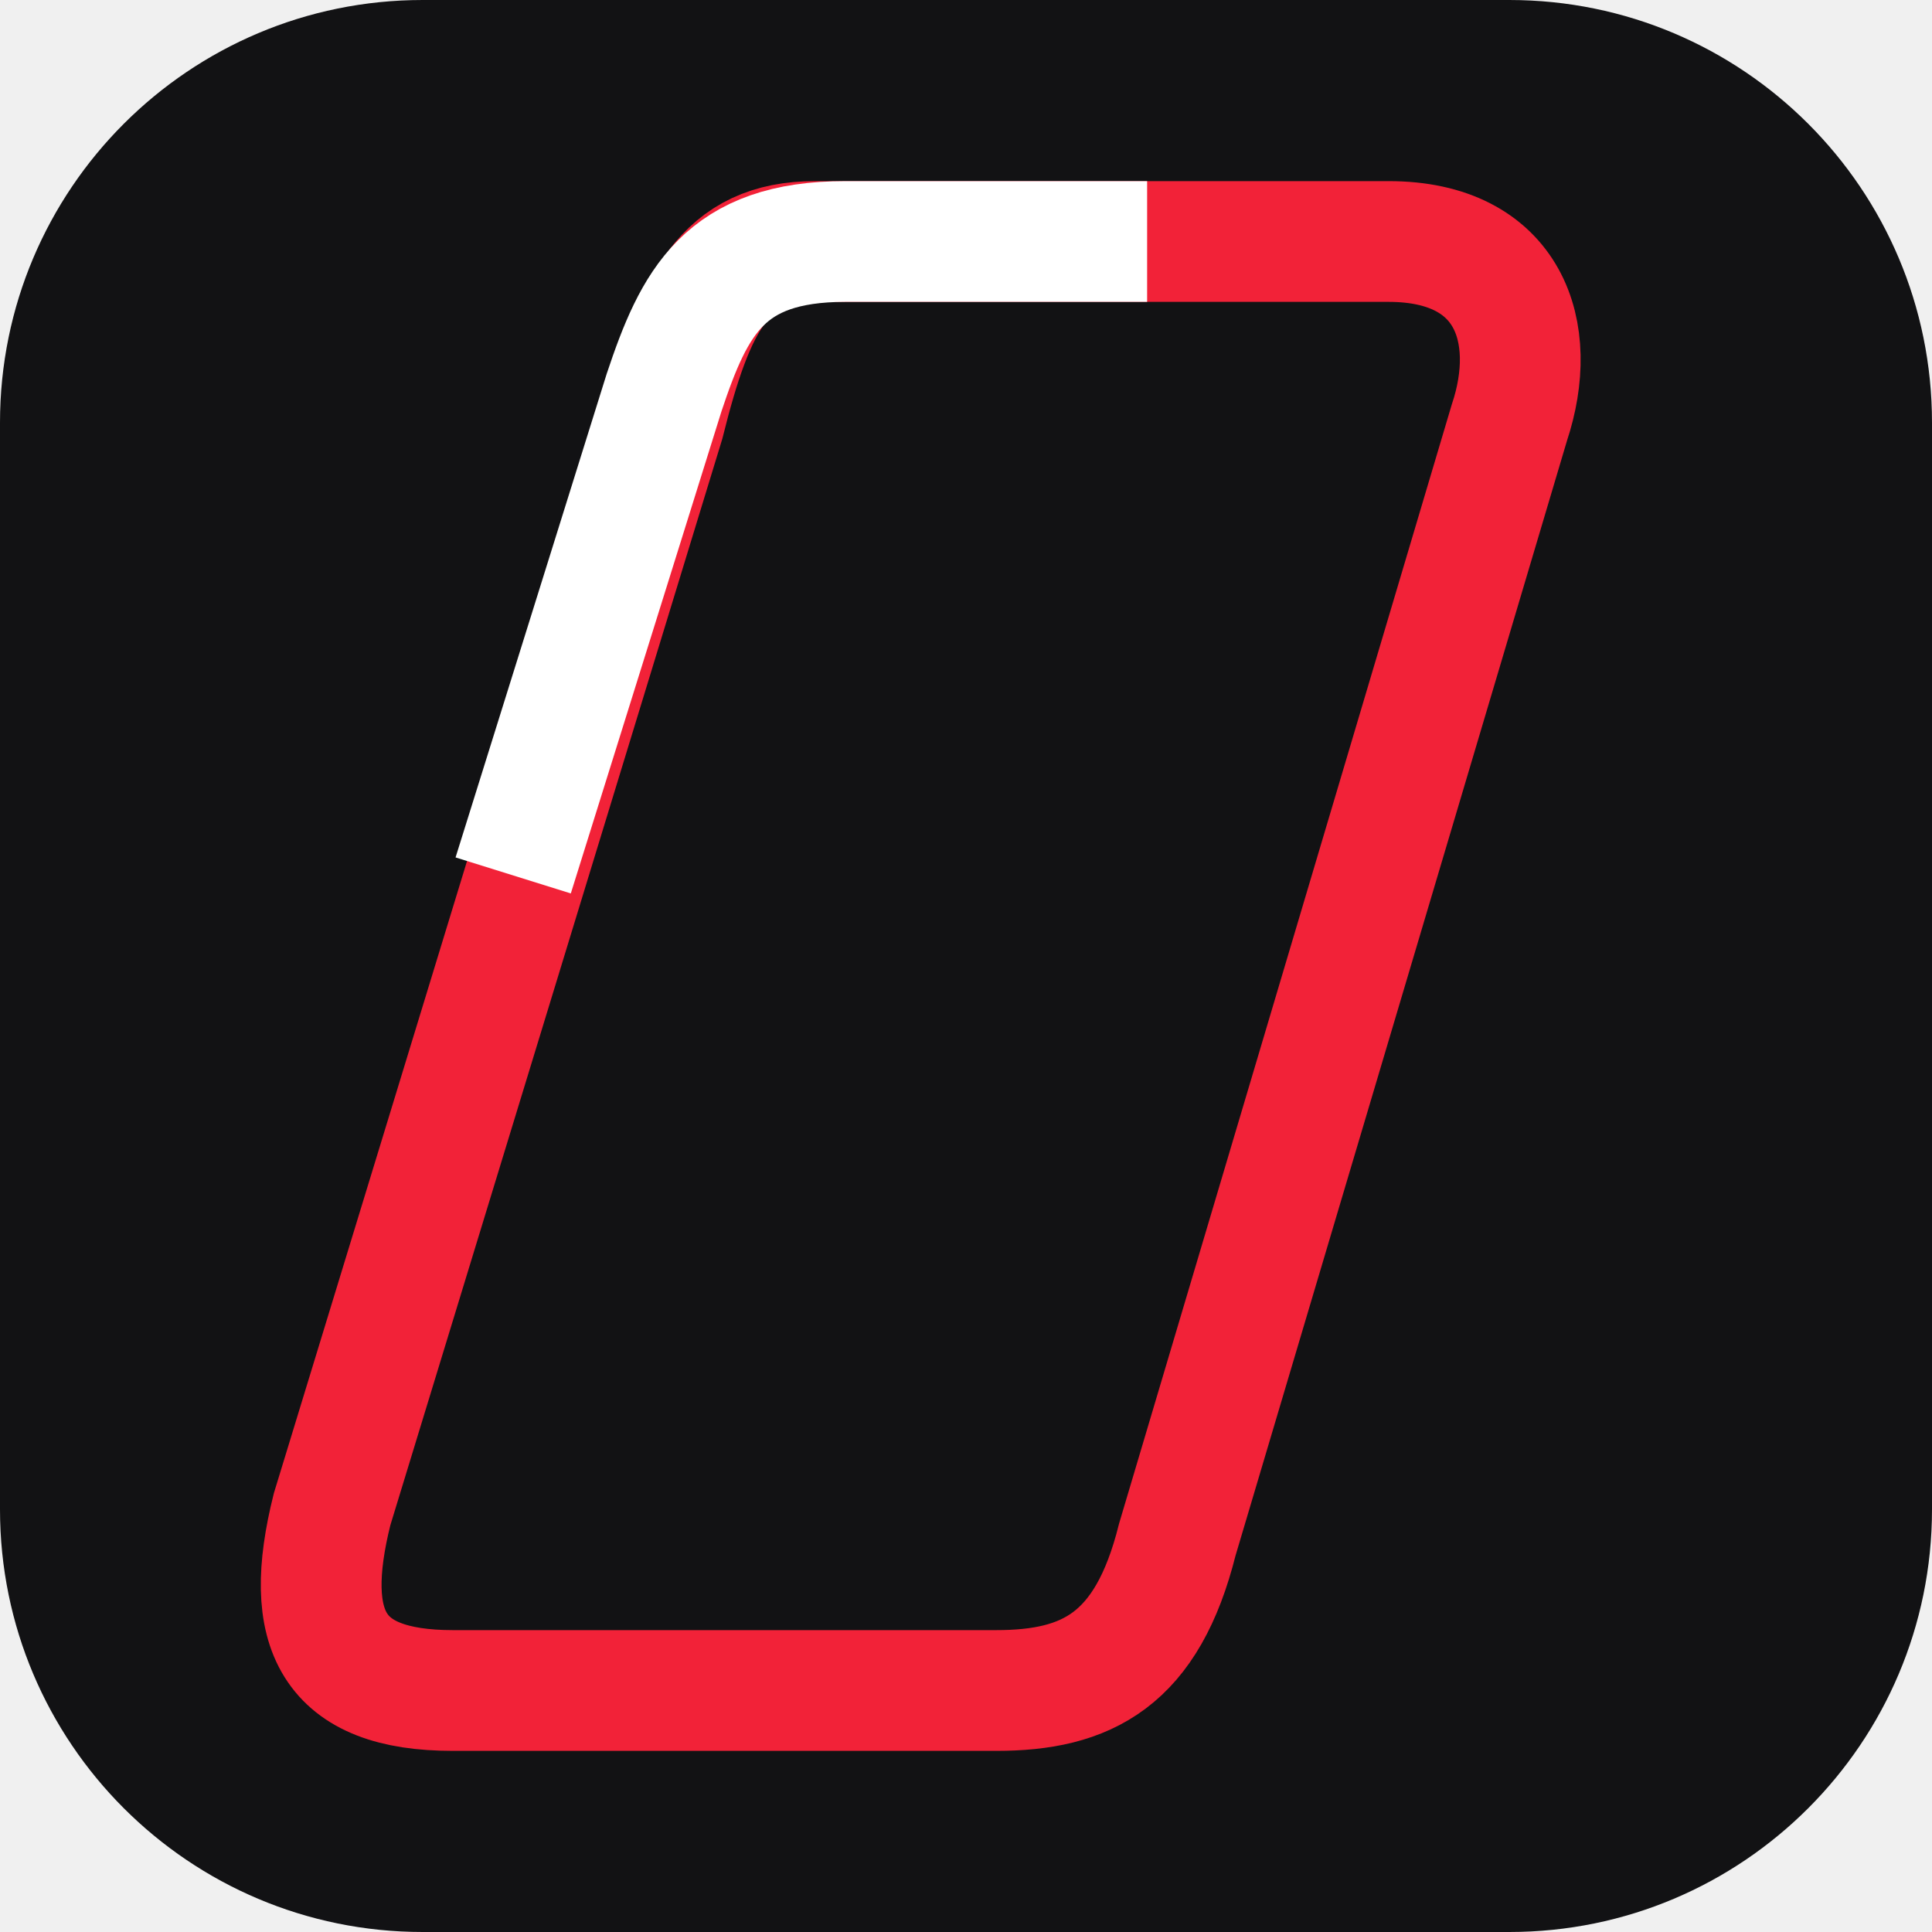
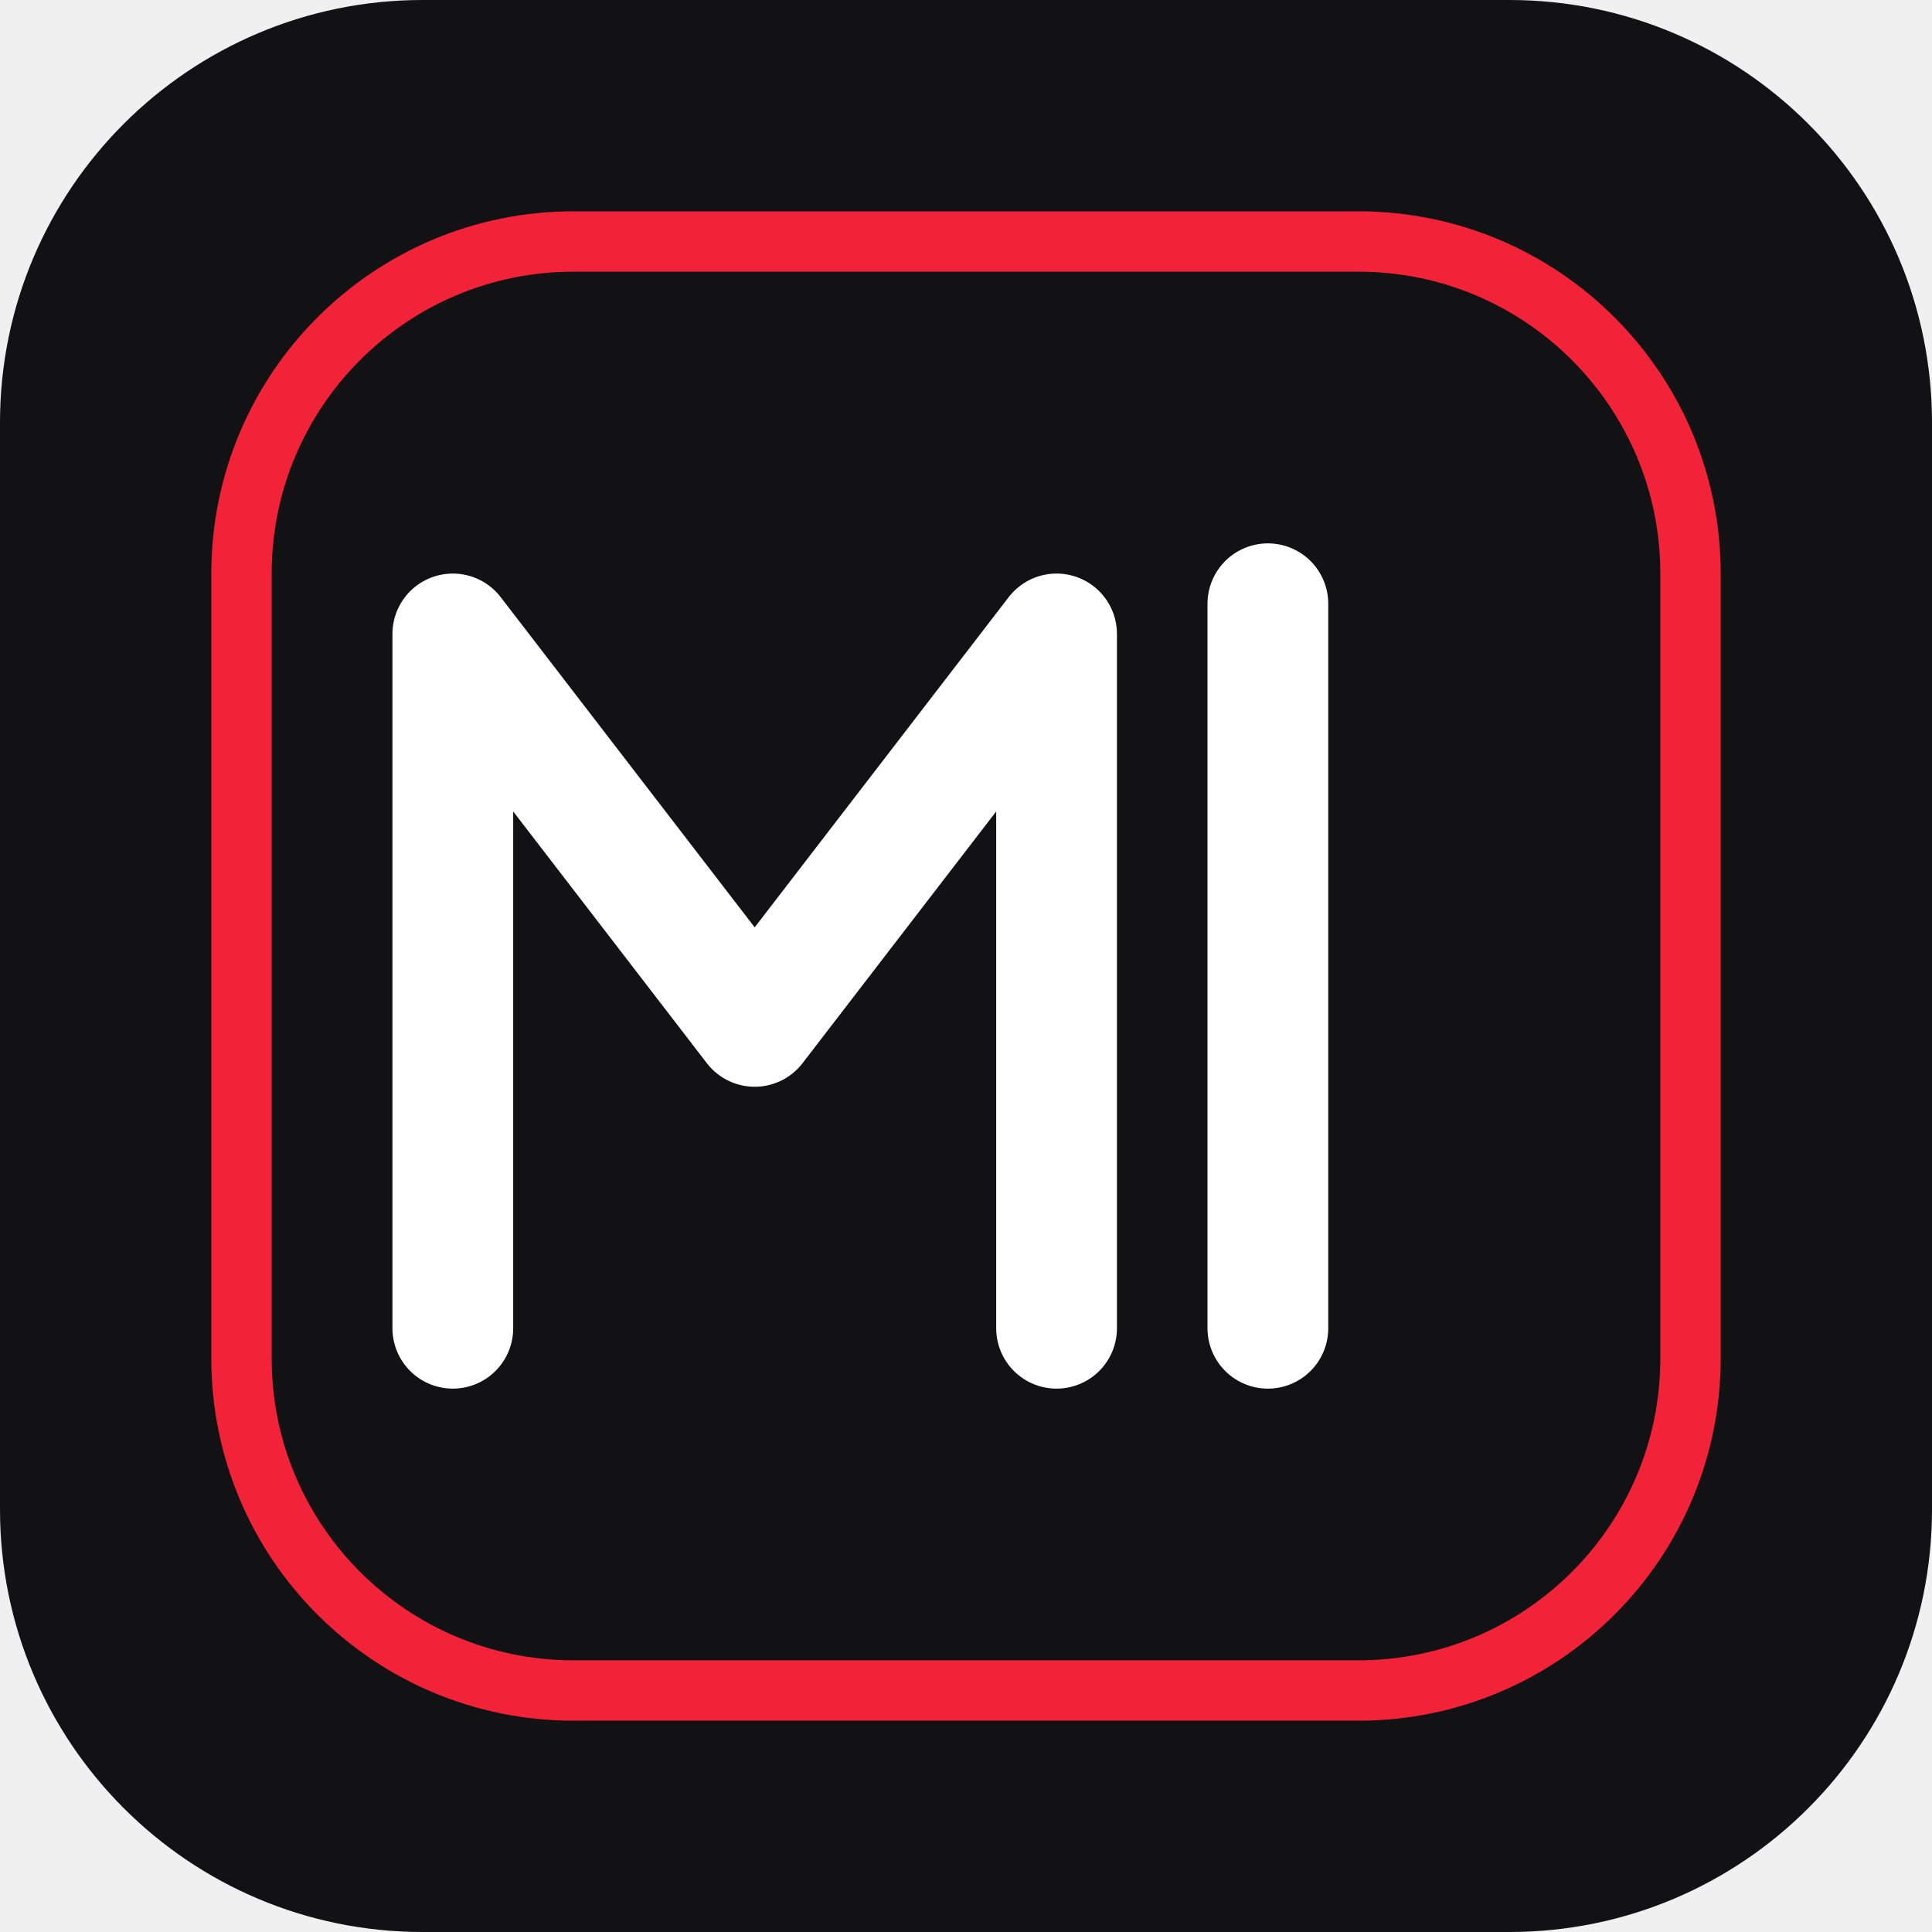
<svg xmlns="http://www.w3.org/2000/svg" viewBox="0 0 64 64">
  <rect width="64" height="64" rx="14" fill="#121214" />
-   <path d="M27 8h19c4 0 5 3 4 6L39 51c-1 4-3 5-6 5H15c-4 0-5-2-4-6l11-36c1-4 2-6 5-6Z" fill="none" stroke="#f22238" stroke-width="4" />
-   <path d="m17 29 5-16c1-3 2-5 6-5h10" fill="none" stroke="#fff" stroke-width="4" />
+   <rect x="8" y="8" width="48" height="48" rx="11" fill="none" stroke="#f22238" stroke-width="2" />
+   <path d="M15 44V21l10 13 10-13v23M42 20v24" fill="none" stroke="#fff" stroke-width="4" stroke-linecap="round" stroke-linejoin="round" />
</svg>
